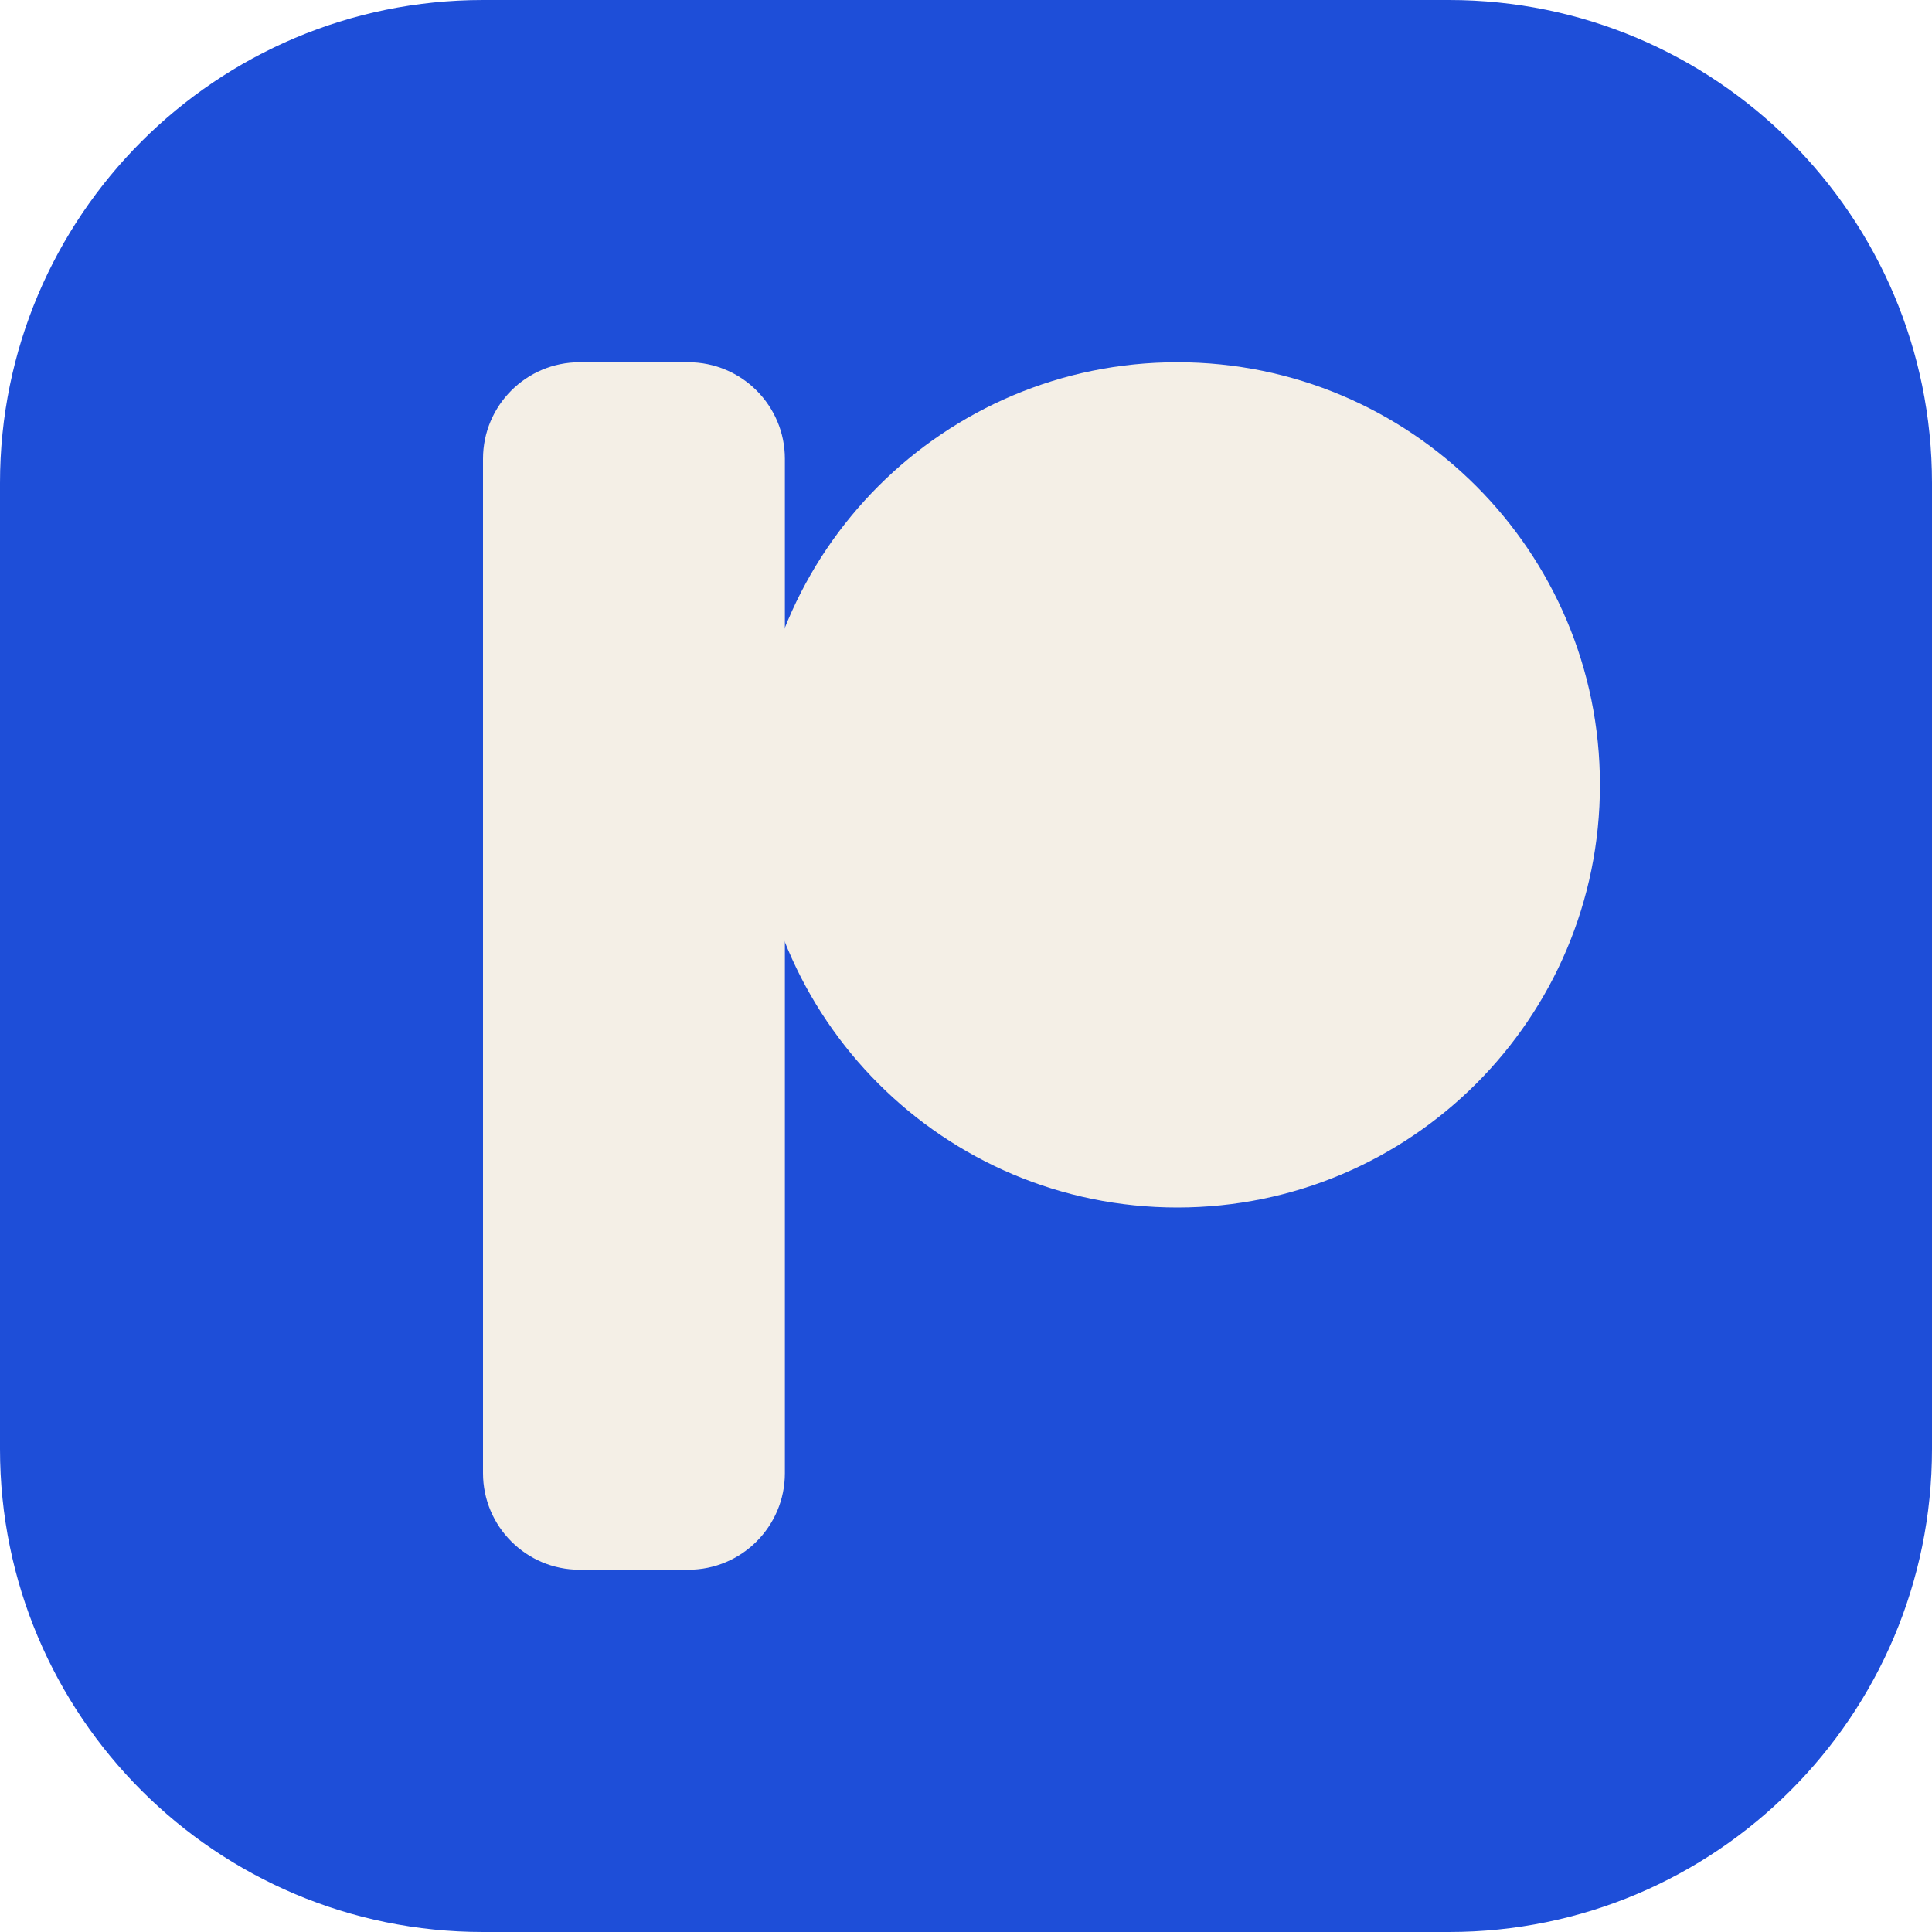
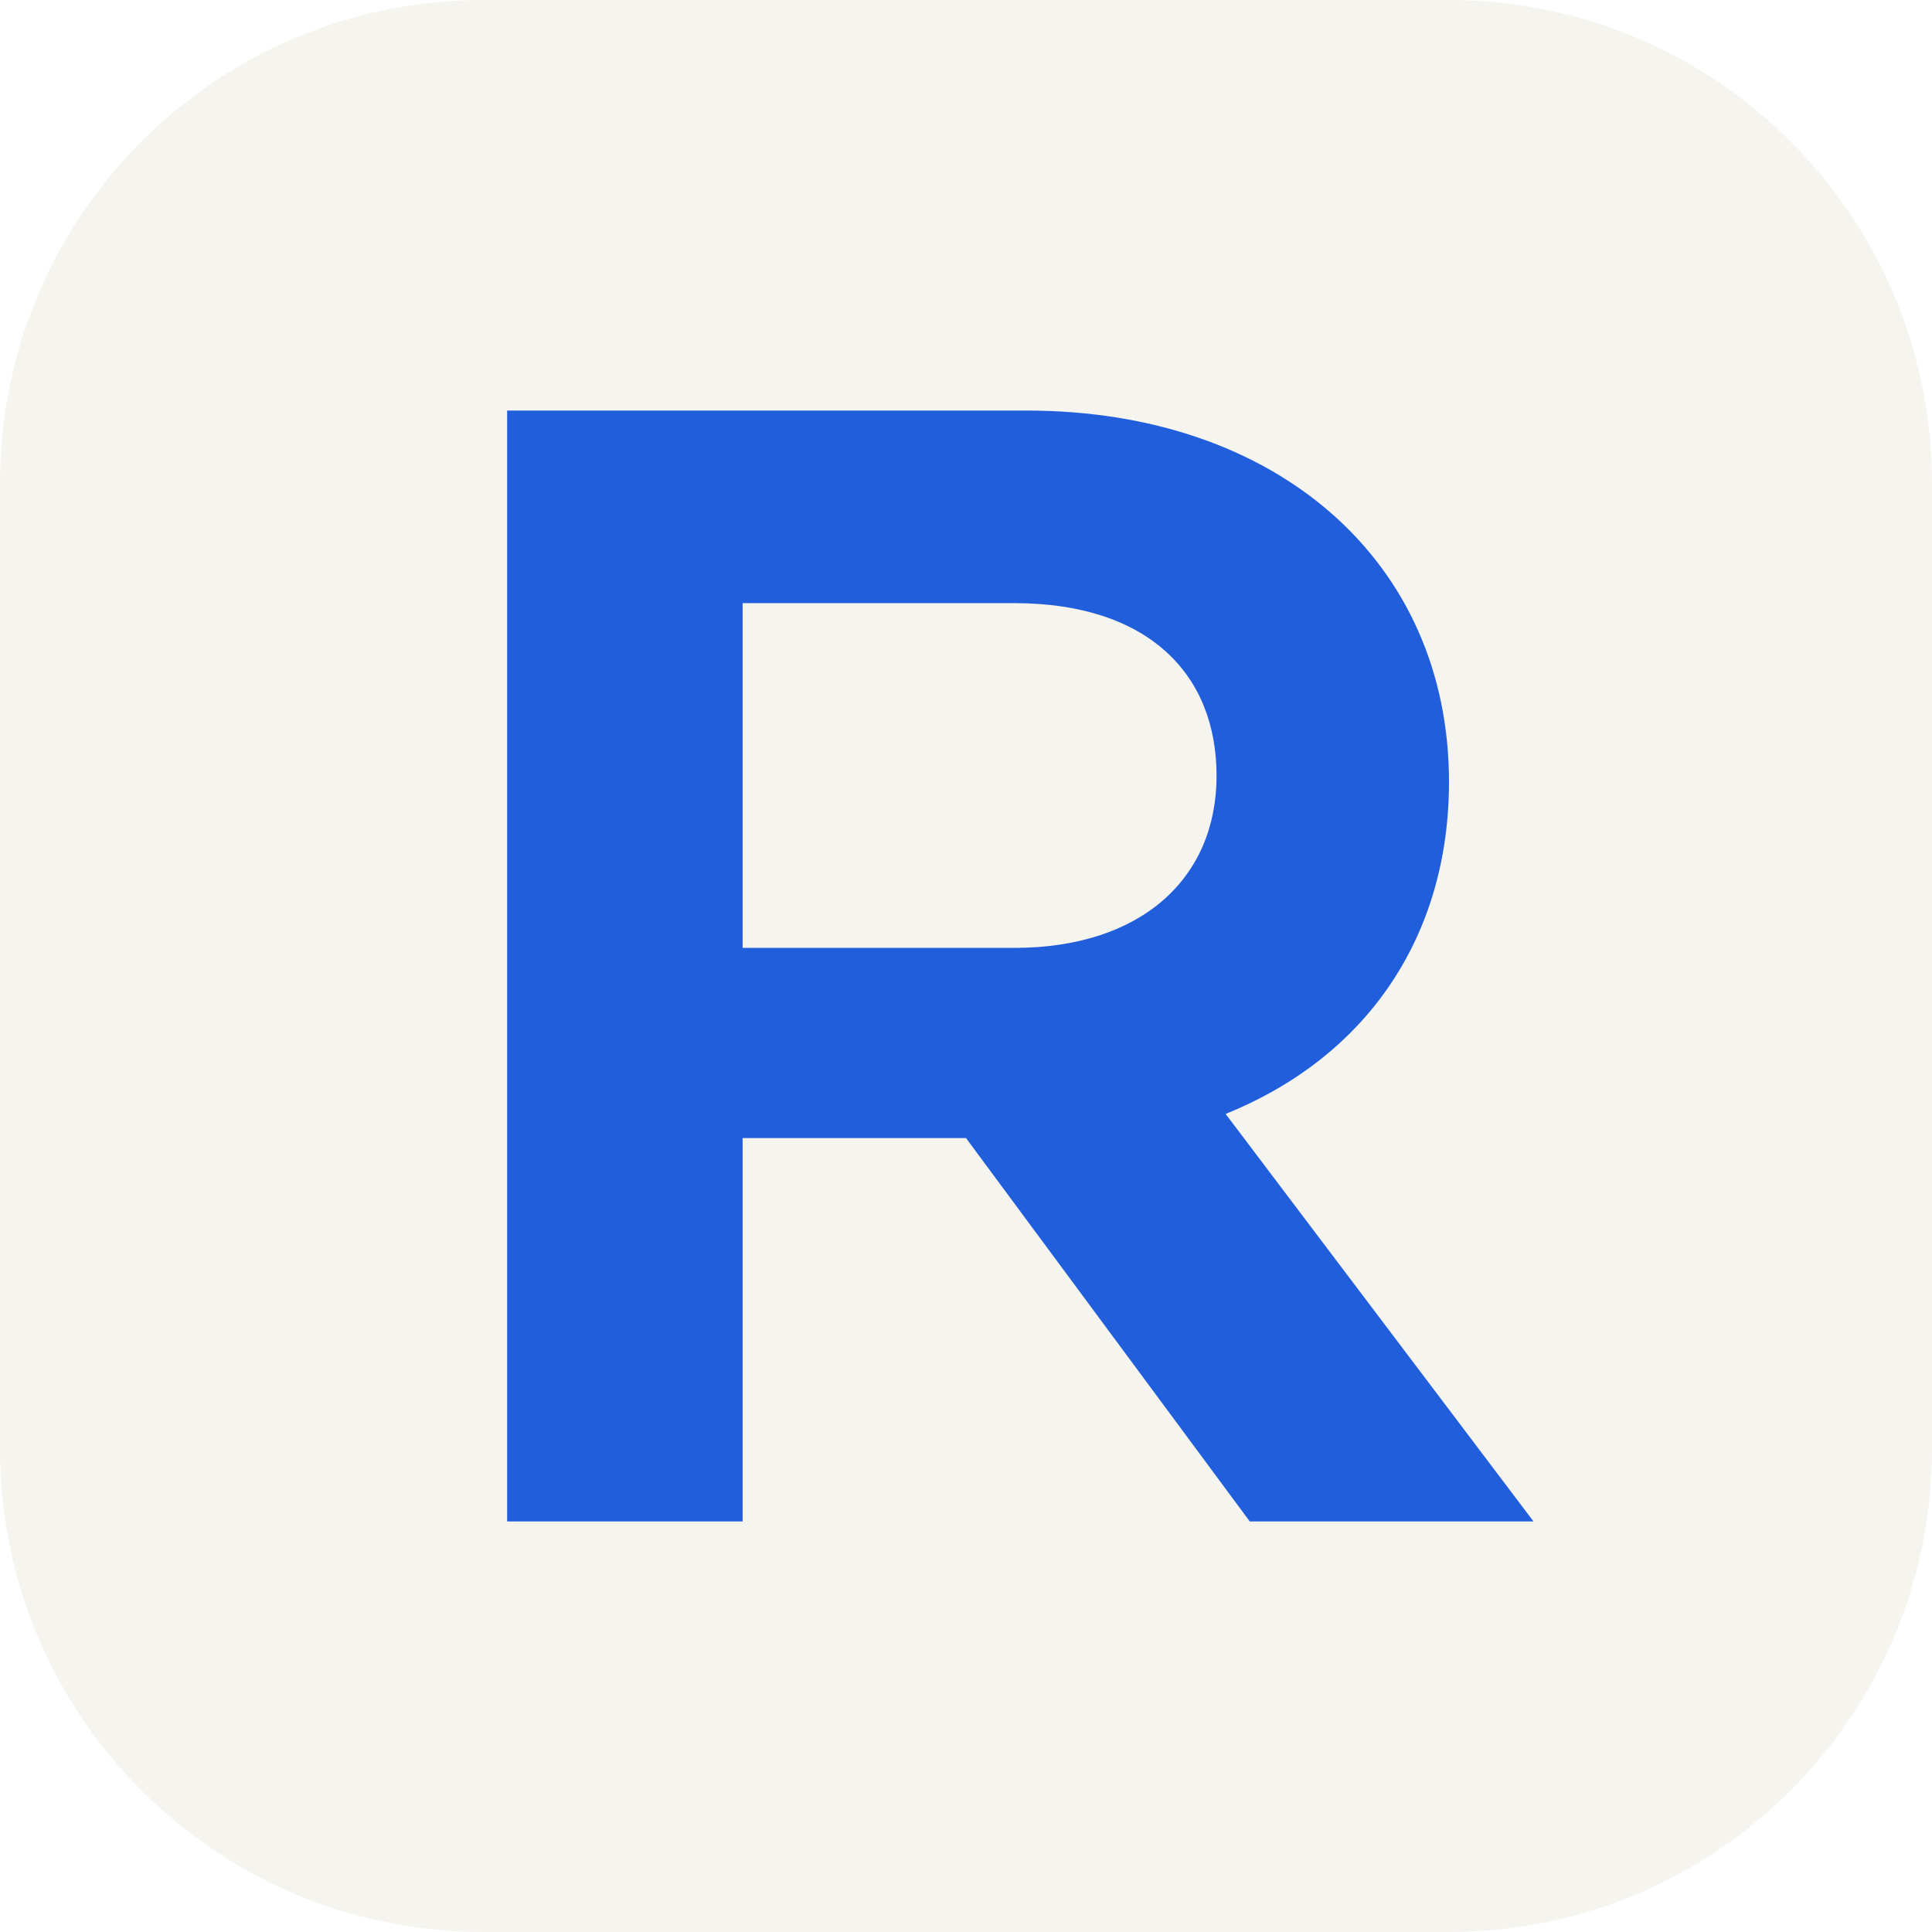
- <svg xmlns="http://www.w3.org/2000/svg" viewBox="0 0 32 32" role="img" aria-label="Развивайся">
-   <rect width="32" height="32" rx="8" fill="#1E4ED8" />
-   <rect x="8" y="6" width="5" height="20" rx="1.6" fill="#F4EFE6" />
-   <circle cx="19.5" cy="13" r="7" fill="#F4EFE6" />
+ <svg xmlns="http://www.w3.org/2000/svg" viewBox="0 0 32 32" role="img" aria-label="Студия Развивайся">
+   <rect width="32" height="32" rx="8" fill="#F6F4EF" />
+   <path fill="#205EDC" d="M8.4 6.8h8.6c4.15 0 7 2.5 7 6.15 0 2.55-1.35 4.55-3.7 5.5L25.4 25.2h-4.7l-4.7-6.35H12.3v6.35H8.4V6.8zm3.9 3.2v5.7h4.5c2.1 0 3.35-1.15 3.35-2.85S19 9.99 16.8 9.99h-4.5z" />
</svg>
